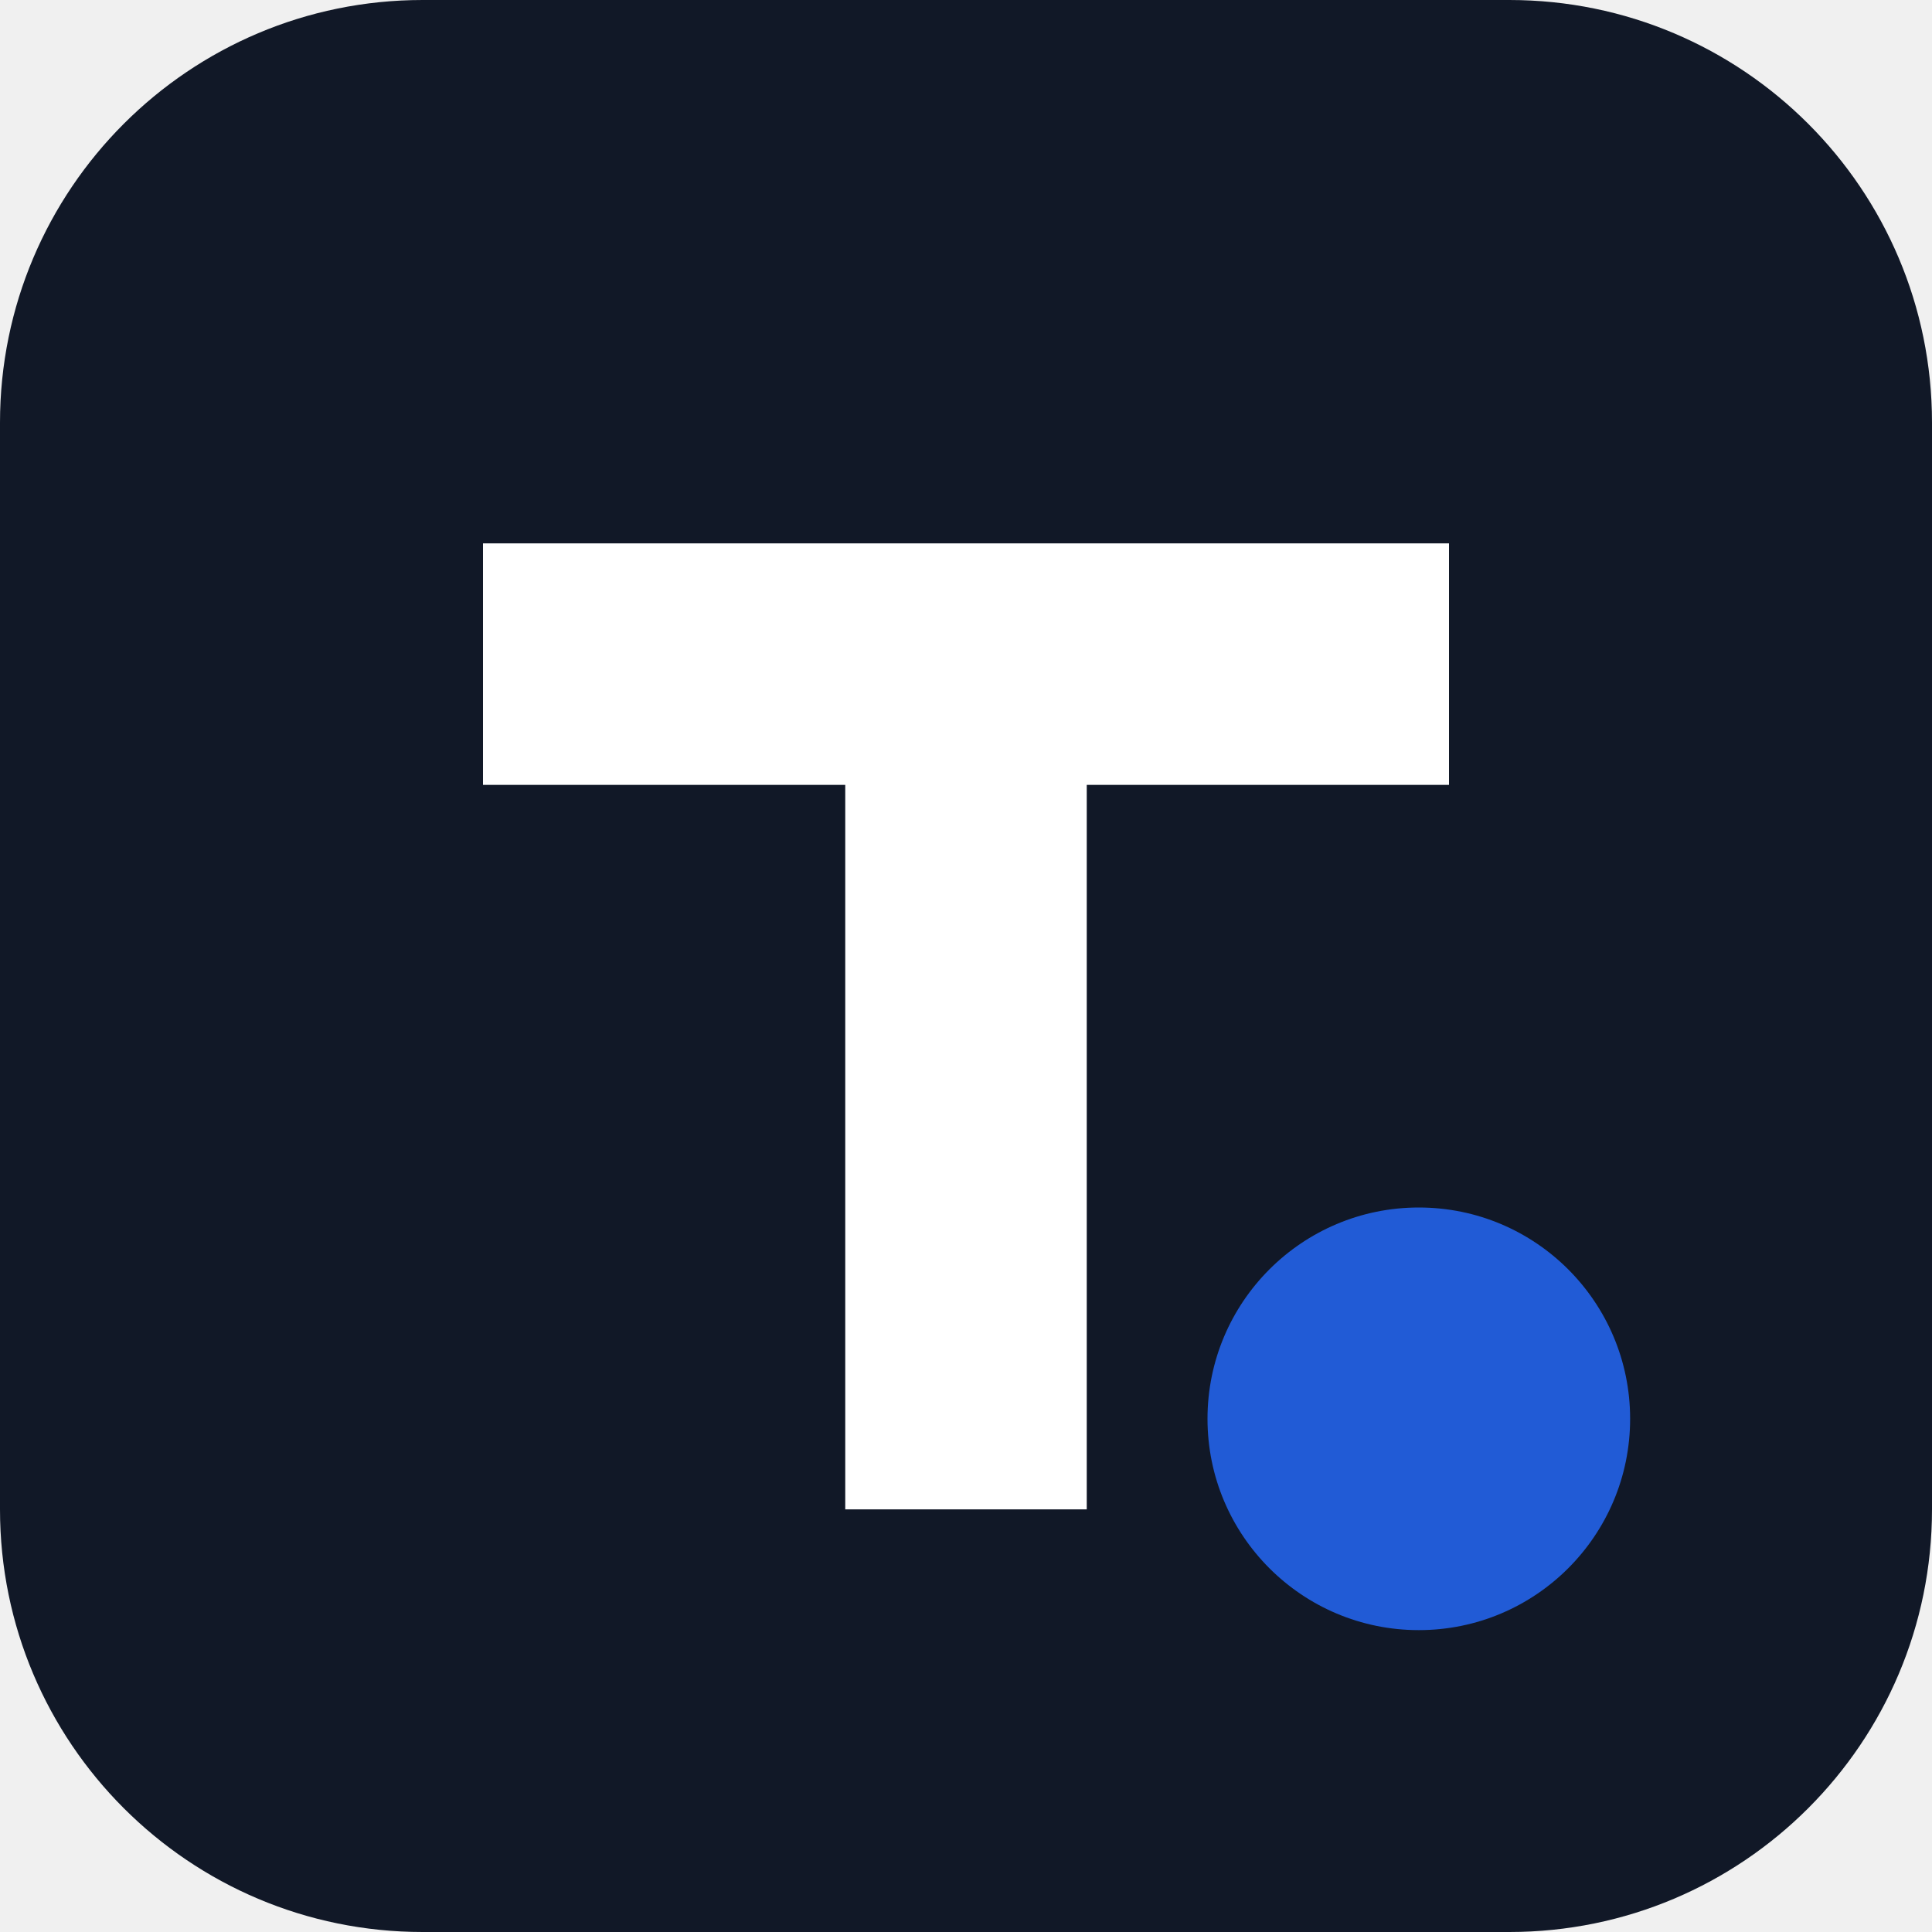
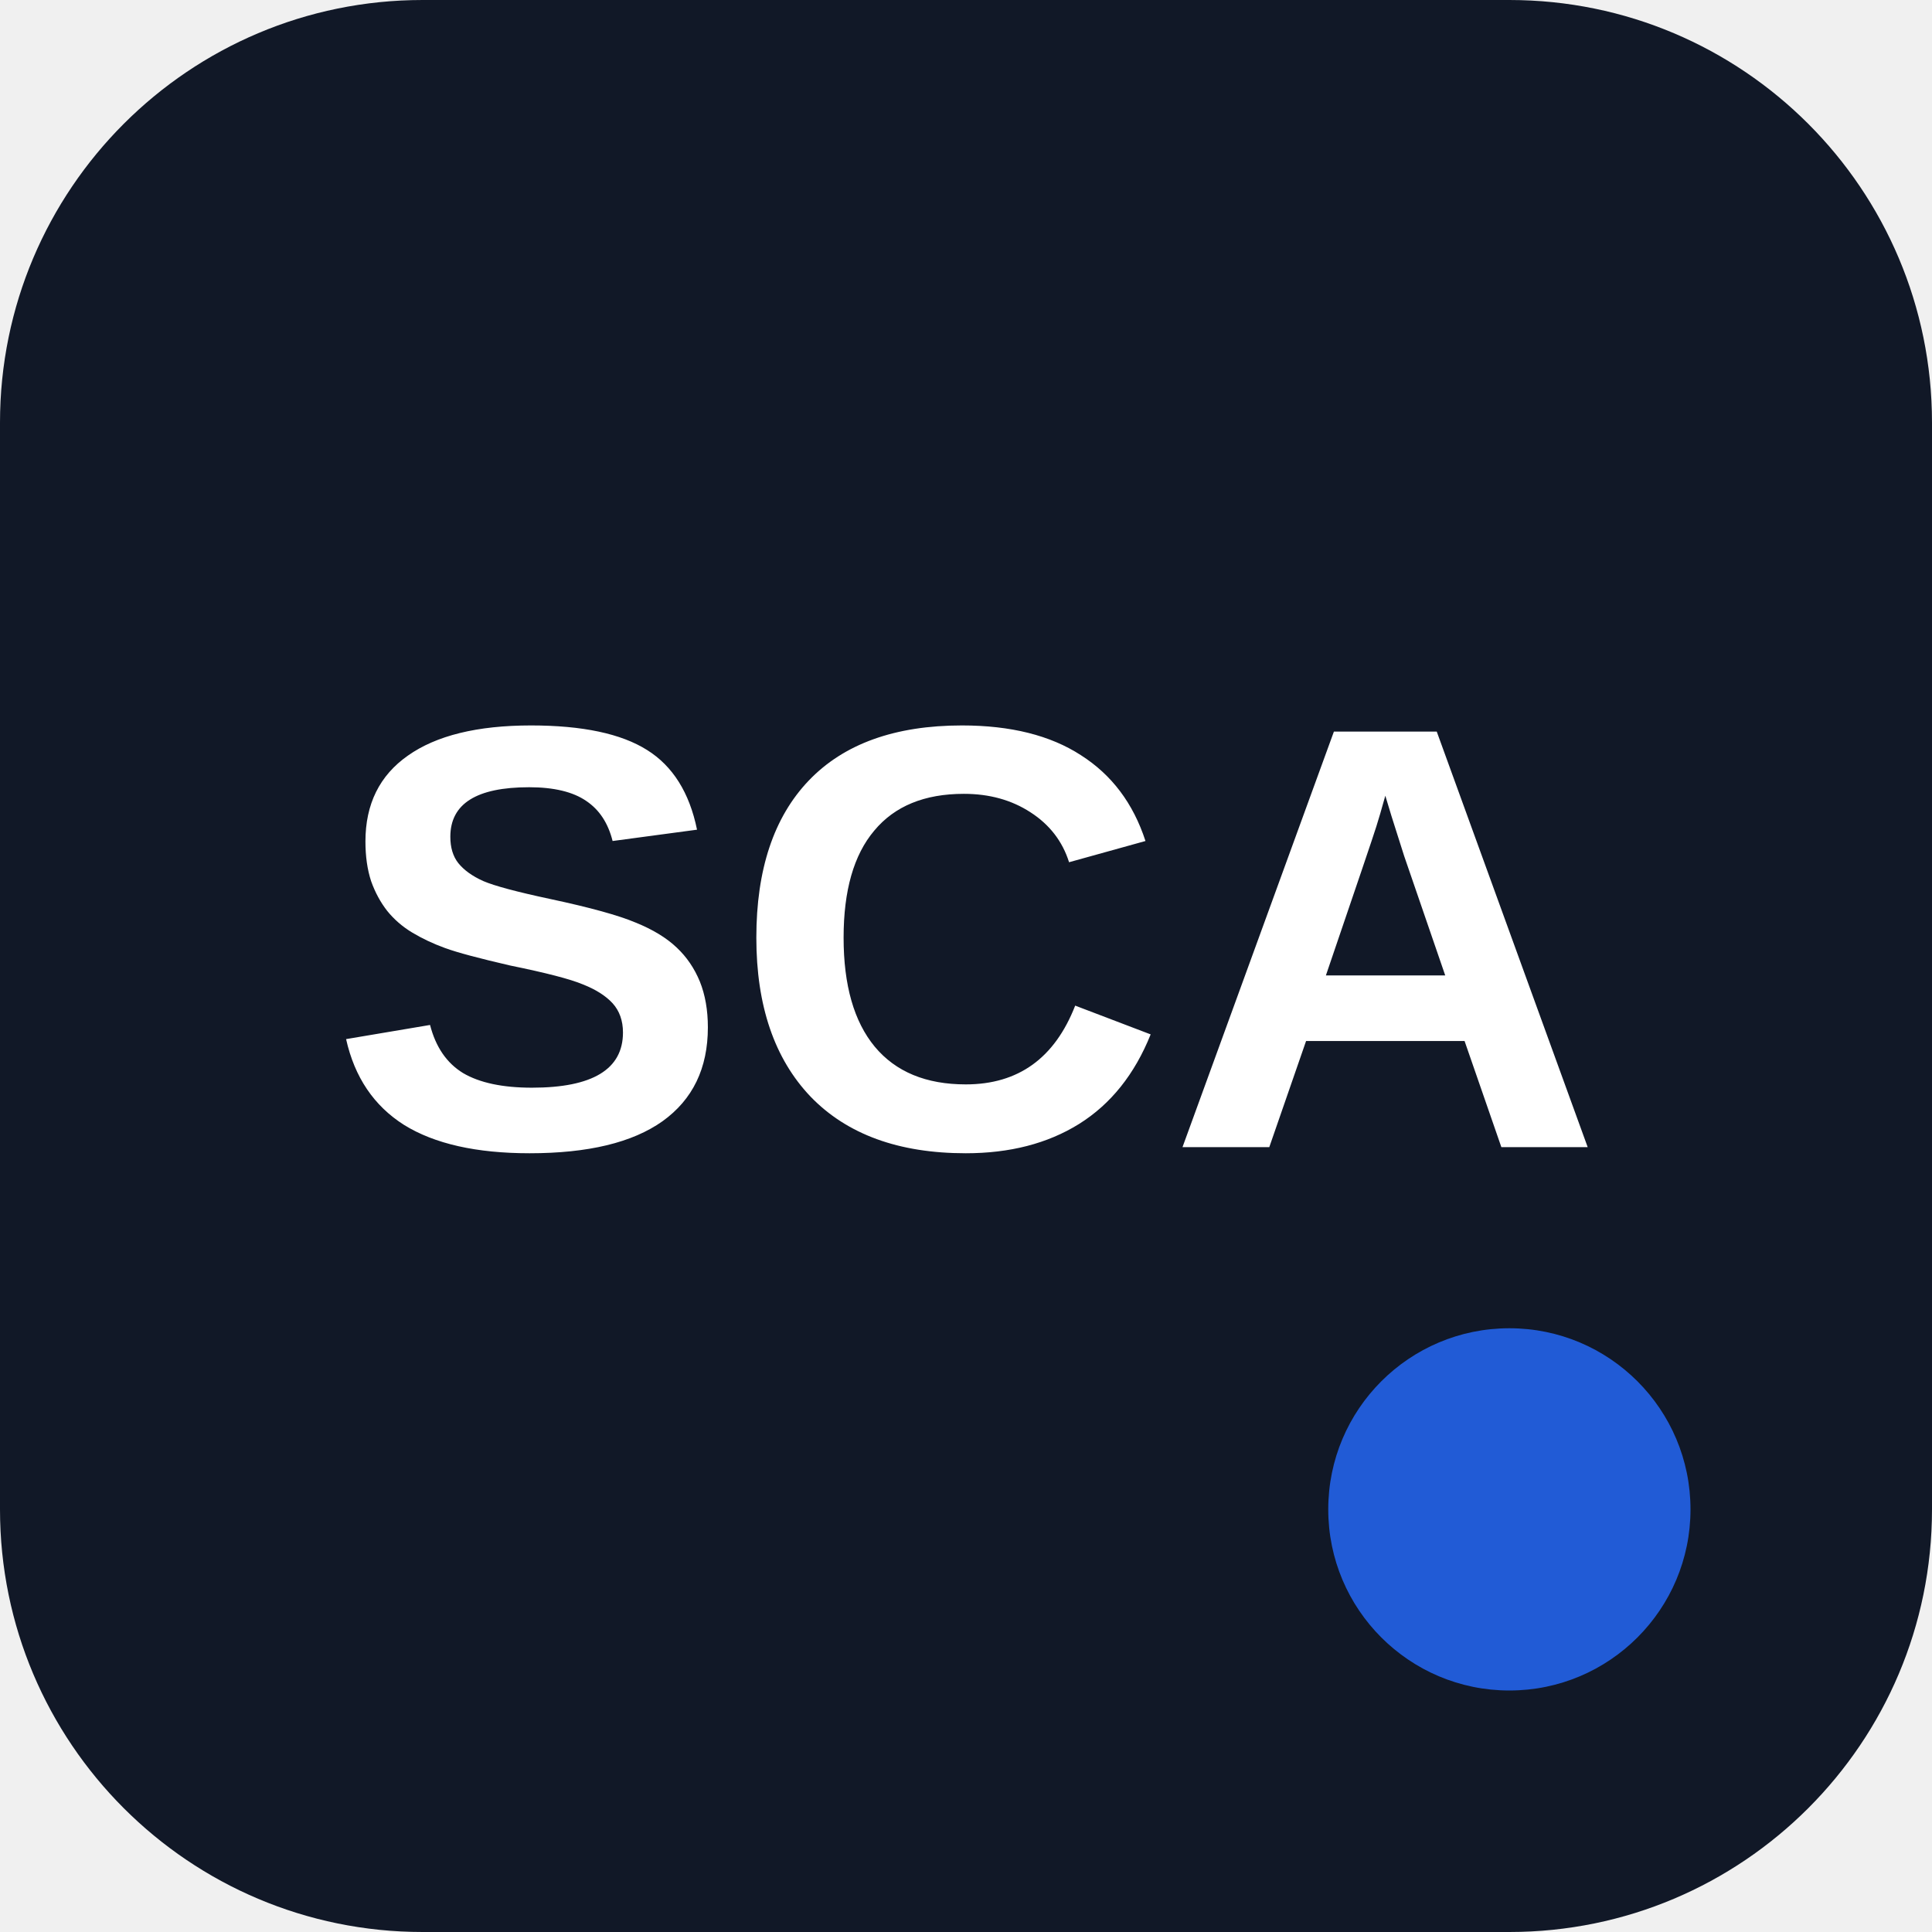
- <svg xmlns="http://www.w3.org/2000/svg" viewBox="0 0 64 64" role="img" aria-label="TCF Canada">
+ <svg xmlns="http://www.w3.org/2000/svg" viewBox="0 0 64 64" role="img" aria-label="SpeakCanada AI">
  <rect width="64" height="64" rx="14" fill="#111827" />
-   <path d="M16 18h32v8H36v24h-8V26H16z" fill="#ffffff" />
-   <circle cx="47" cy="47" r="7" fill="#215bd6" />
+   <text x="32" y="38" fill="#ffffff" font-family="Arial, Helvetica, sans-serif" font-size="20" font-weight="700" text-anchor="middle">SCA</text>
+   <circle cx="50" cy="50" r="6" fill="#215bd6" />
</svg>
